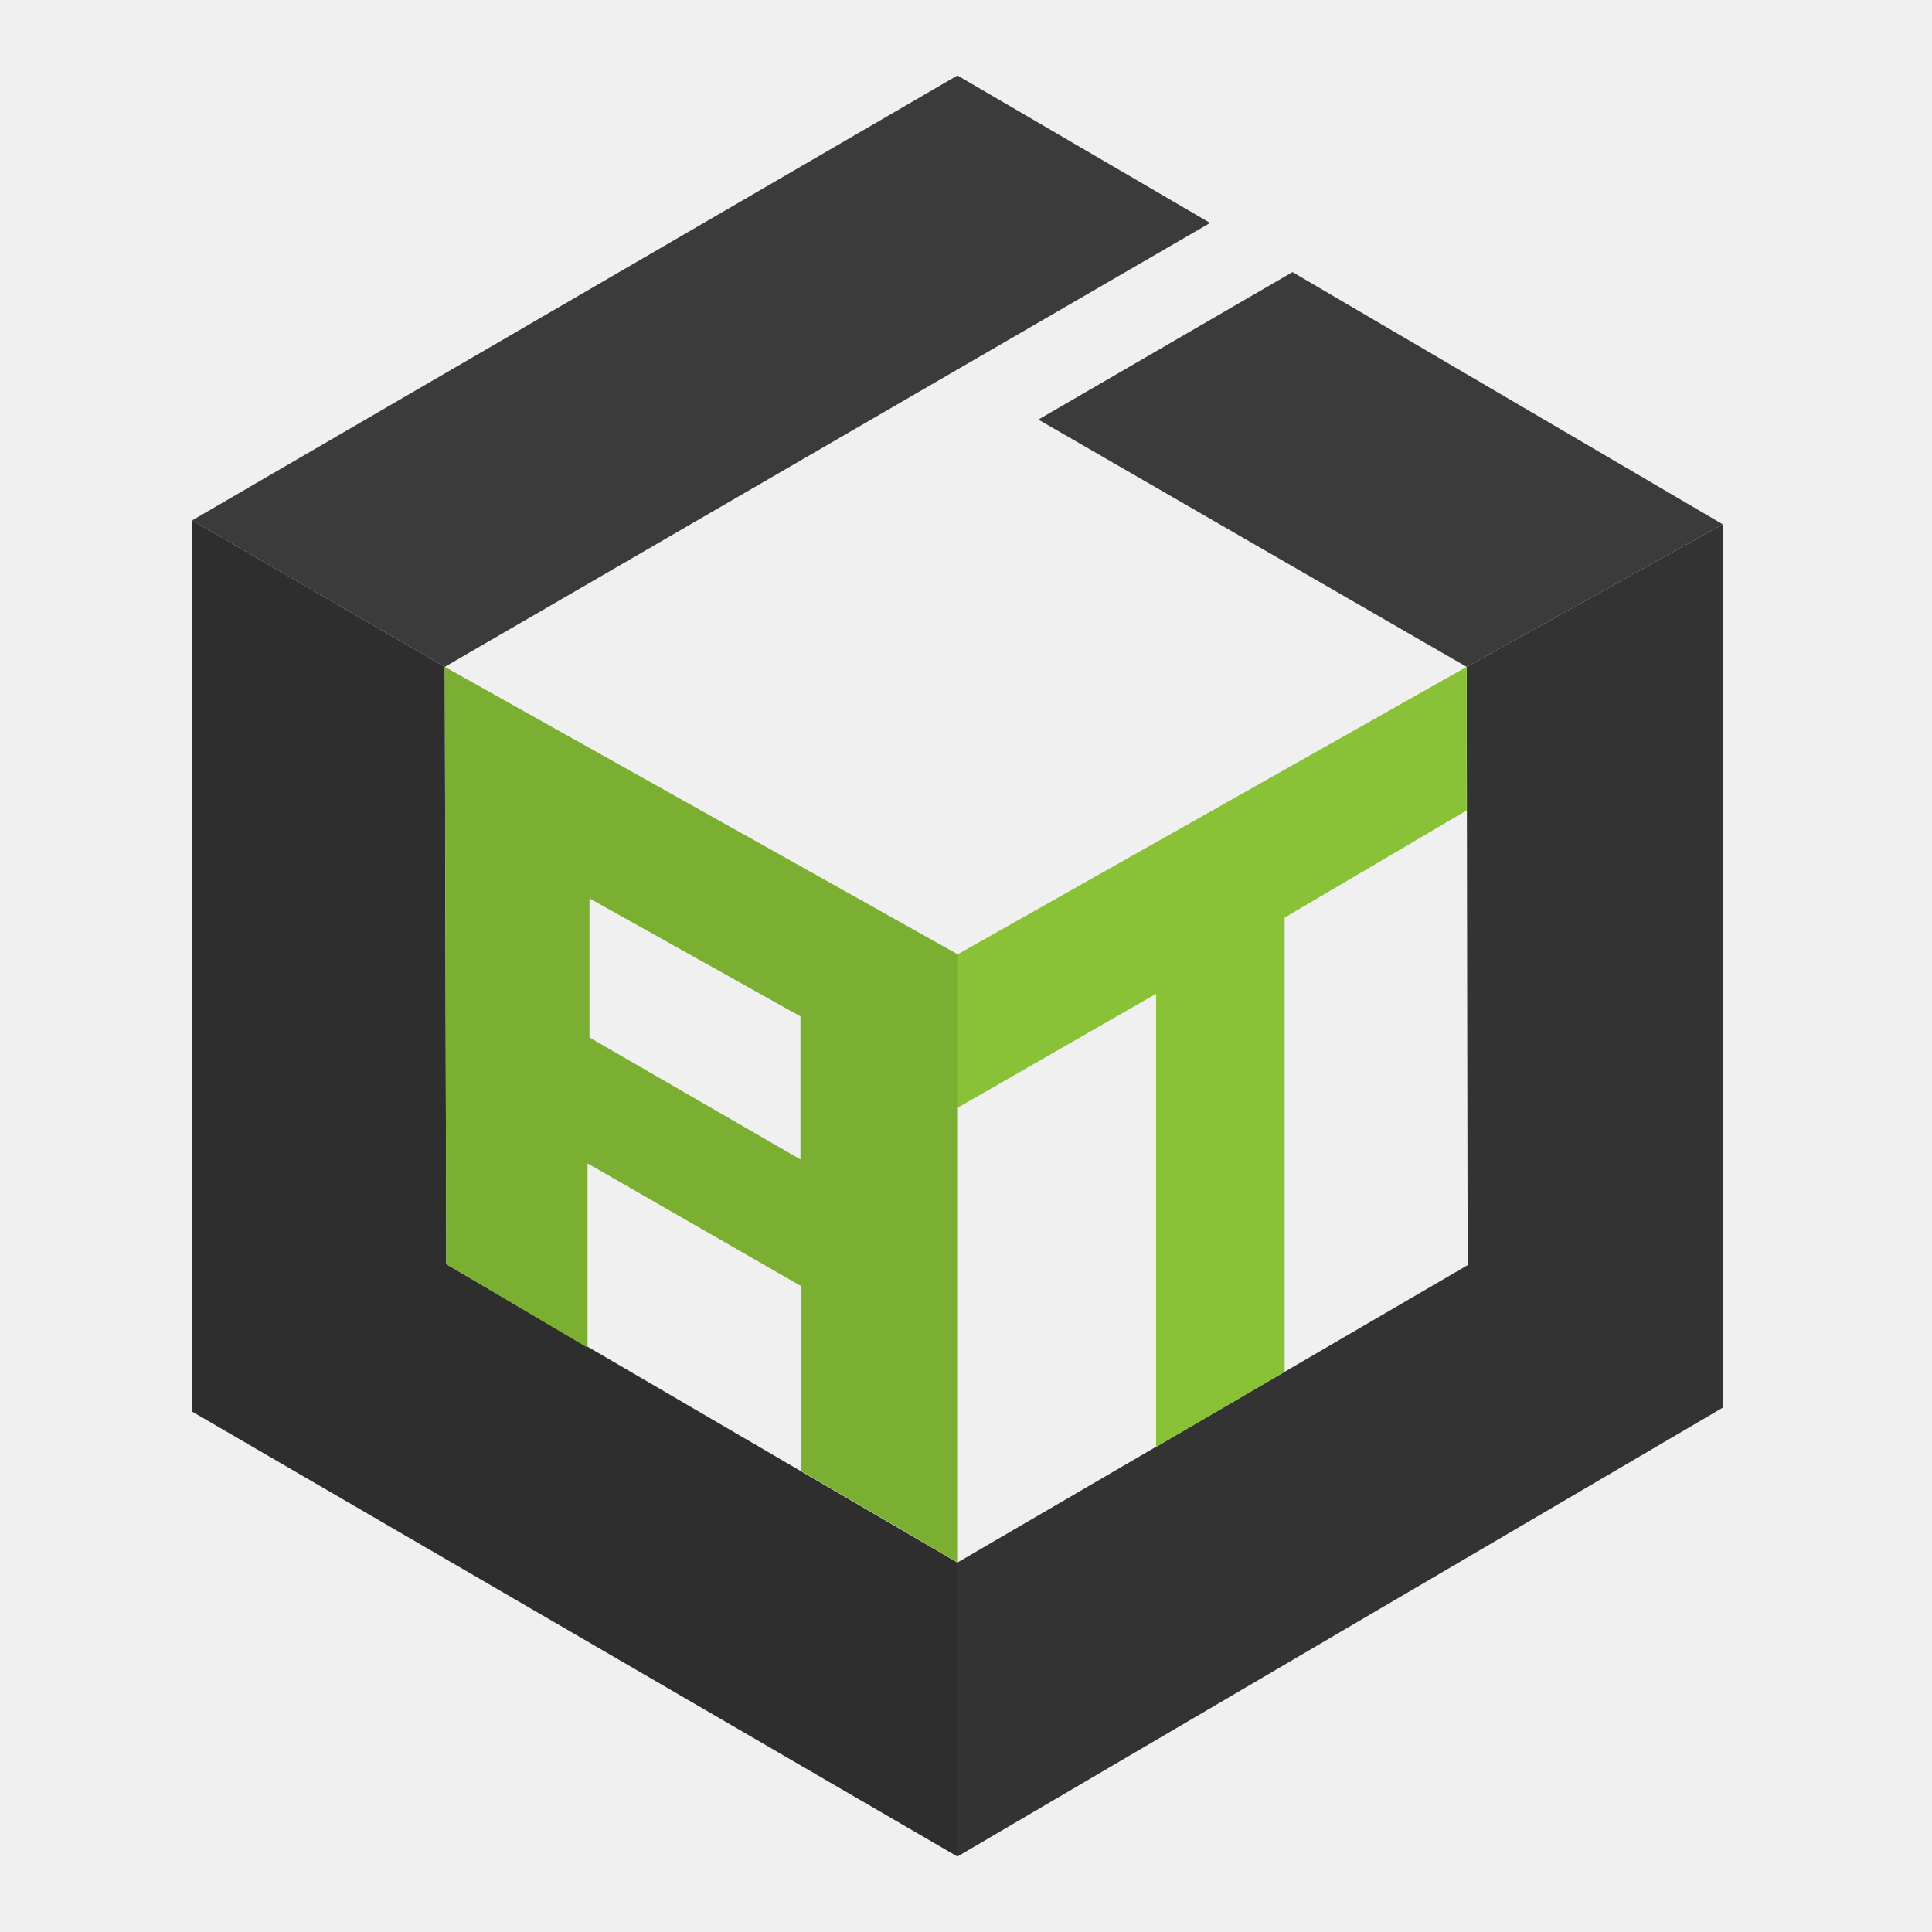
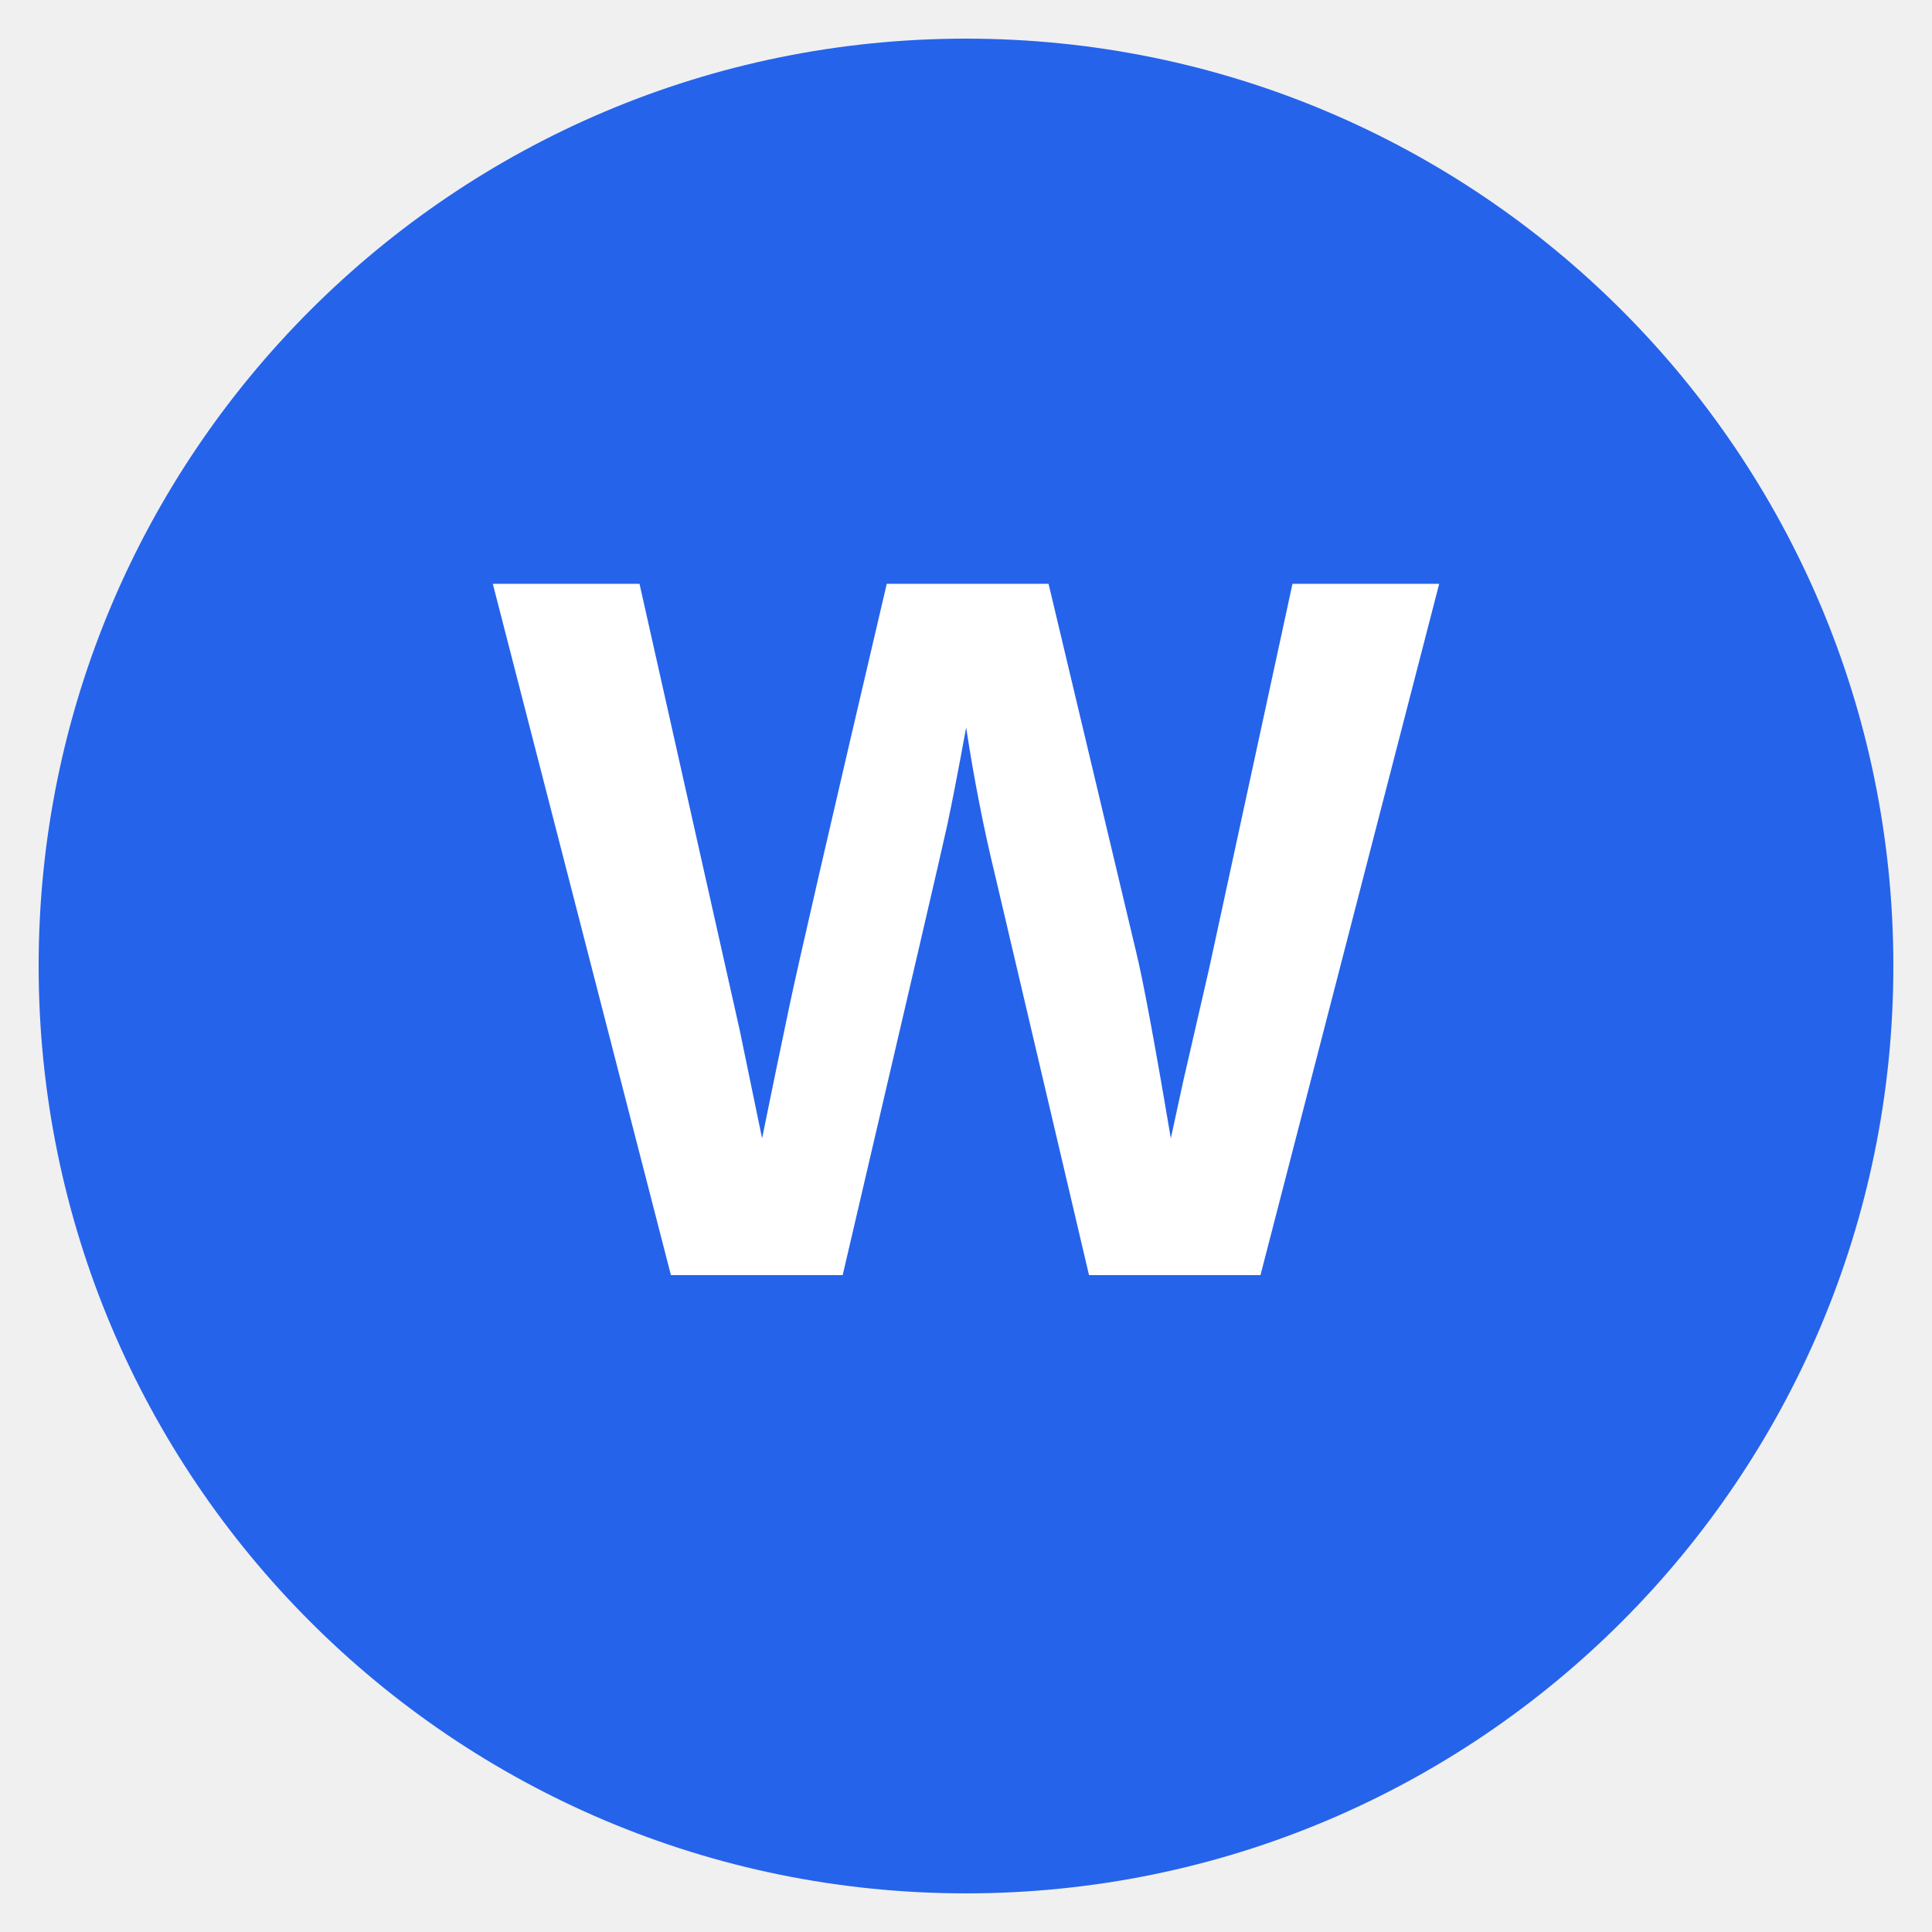
- <svg xmlns="http://www.w3.org/2000/svg" viewBox="0 0 128 128">
-   <defs />
-   <path d="M 63.432 5 L 80.171 14.771 L 29.468 44.181 L 12.729 34.476 L 63.432 5 Z M 68.795 27.799 L 85.631 18.028 L 114.135 34.736 L 97.169 44.181 L 68.795 27.799 L 68.795 27.799 Z" fill="#3b3b3b" style="fill:#3b3b3b" />
-   <path d="M 12.729 34.476 L 12.729 93.524 L 63.432 123 L 63.432 103.523 L 29.565 83.754 L 29.468 44.181 L 12.729 34.476 Z" fill="#2e2e2e" style="fill:#2e2e2e" />
-   <path d="M 114.135 93.264 L 63.432 123 L 63.432 103.523 L 97.234 83.819 L 97.169 44.181 L 114.135 34.736 L 114.135 93.264 L 114.135 93.264 Z" fill="#333" style="fill:#333" />
-   <path d="M 97.169 44.181 L 63.432 63.235 L 63.432 73.396 L 76.595 65.84 L 76.595 95.869 L 85.111 90.886 L 85.111 60.792 L 97.169 53.692 L 97.169 44.181 Z" fill="#89c236" style="fill:#89c236" />
-   <path d="M 29.468 44.181 L 29.565 83.754 L 38.926 89.29 L 38.926 77.077 L 53.097 85.219 L 53.097 97.465 L 63.465 103.523 L 63.465 63.235 L 29.468 44.181 Z M 53.032 76.816 L 39.056 68.739 L 39.056 59.522 L 53.032 67.338 L 53.032 76.816 Z" fill="#7baf31" style="fill:#7baf31" />
+ <svg xmlns="http://www.w3.org/2000/svg" viewBox="0 0 100 100" width="64" height="64">
+   <circle cx="50" cy="50" r="48" fill="#2563EB" />
+   <text x="50" y="66" font-family="Arial, sans-serif" font-size="52" font-weight="bold" fill="white" text-anchor="middle">W</text>
</svg>
